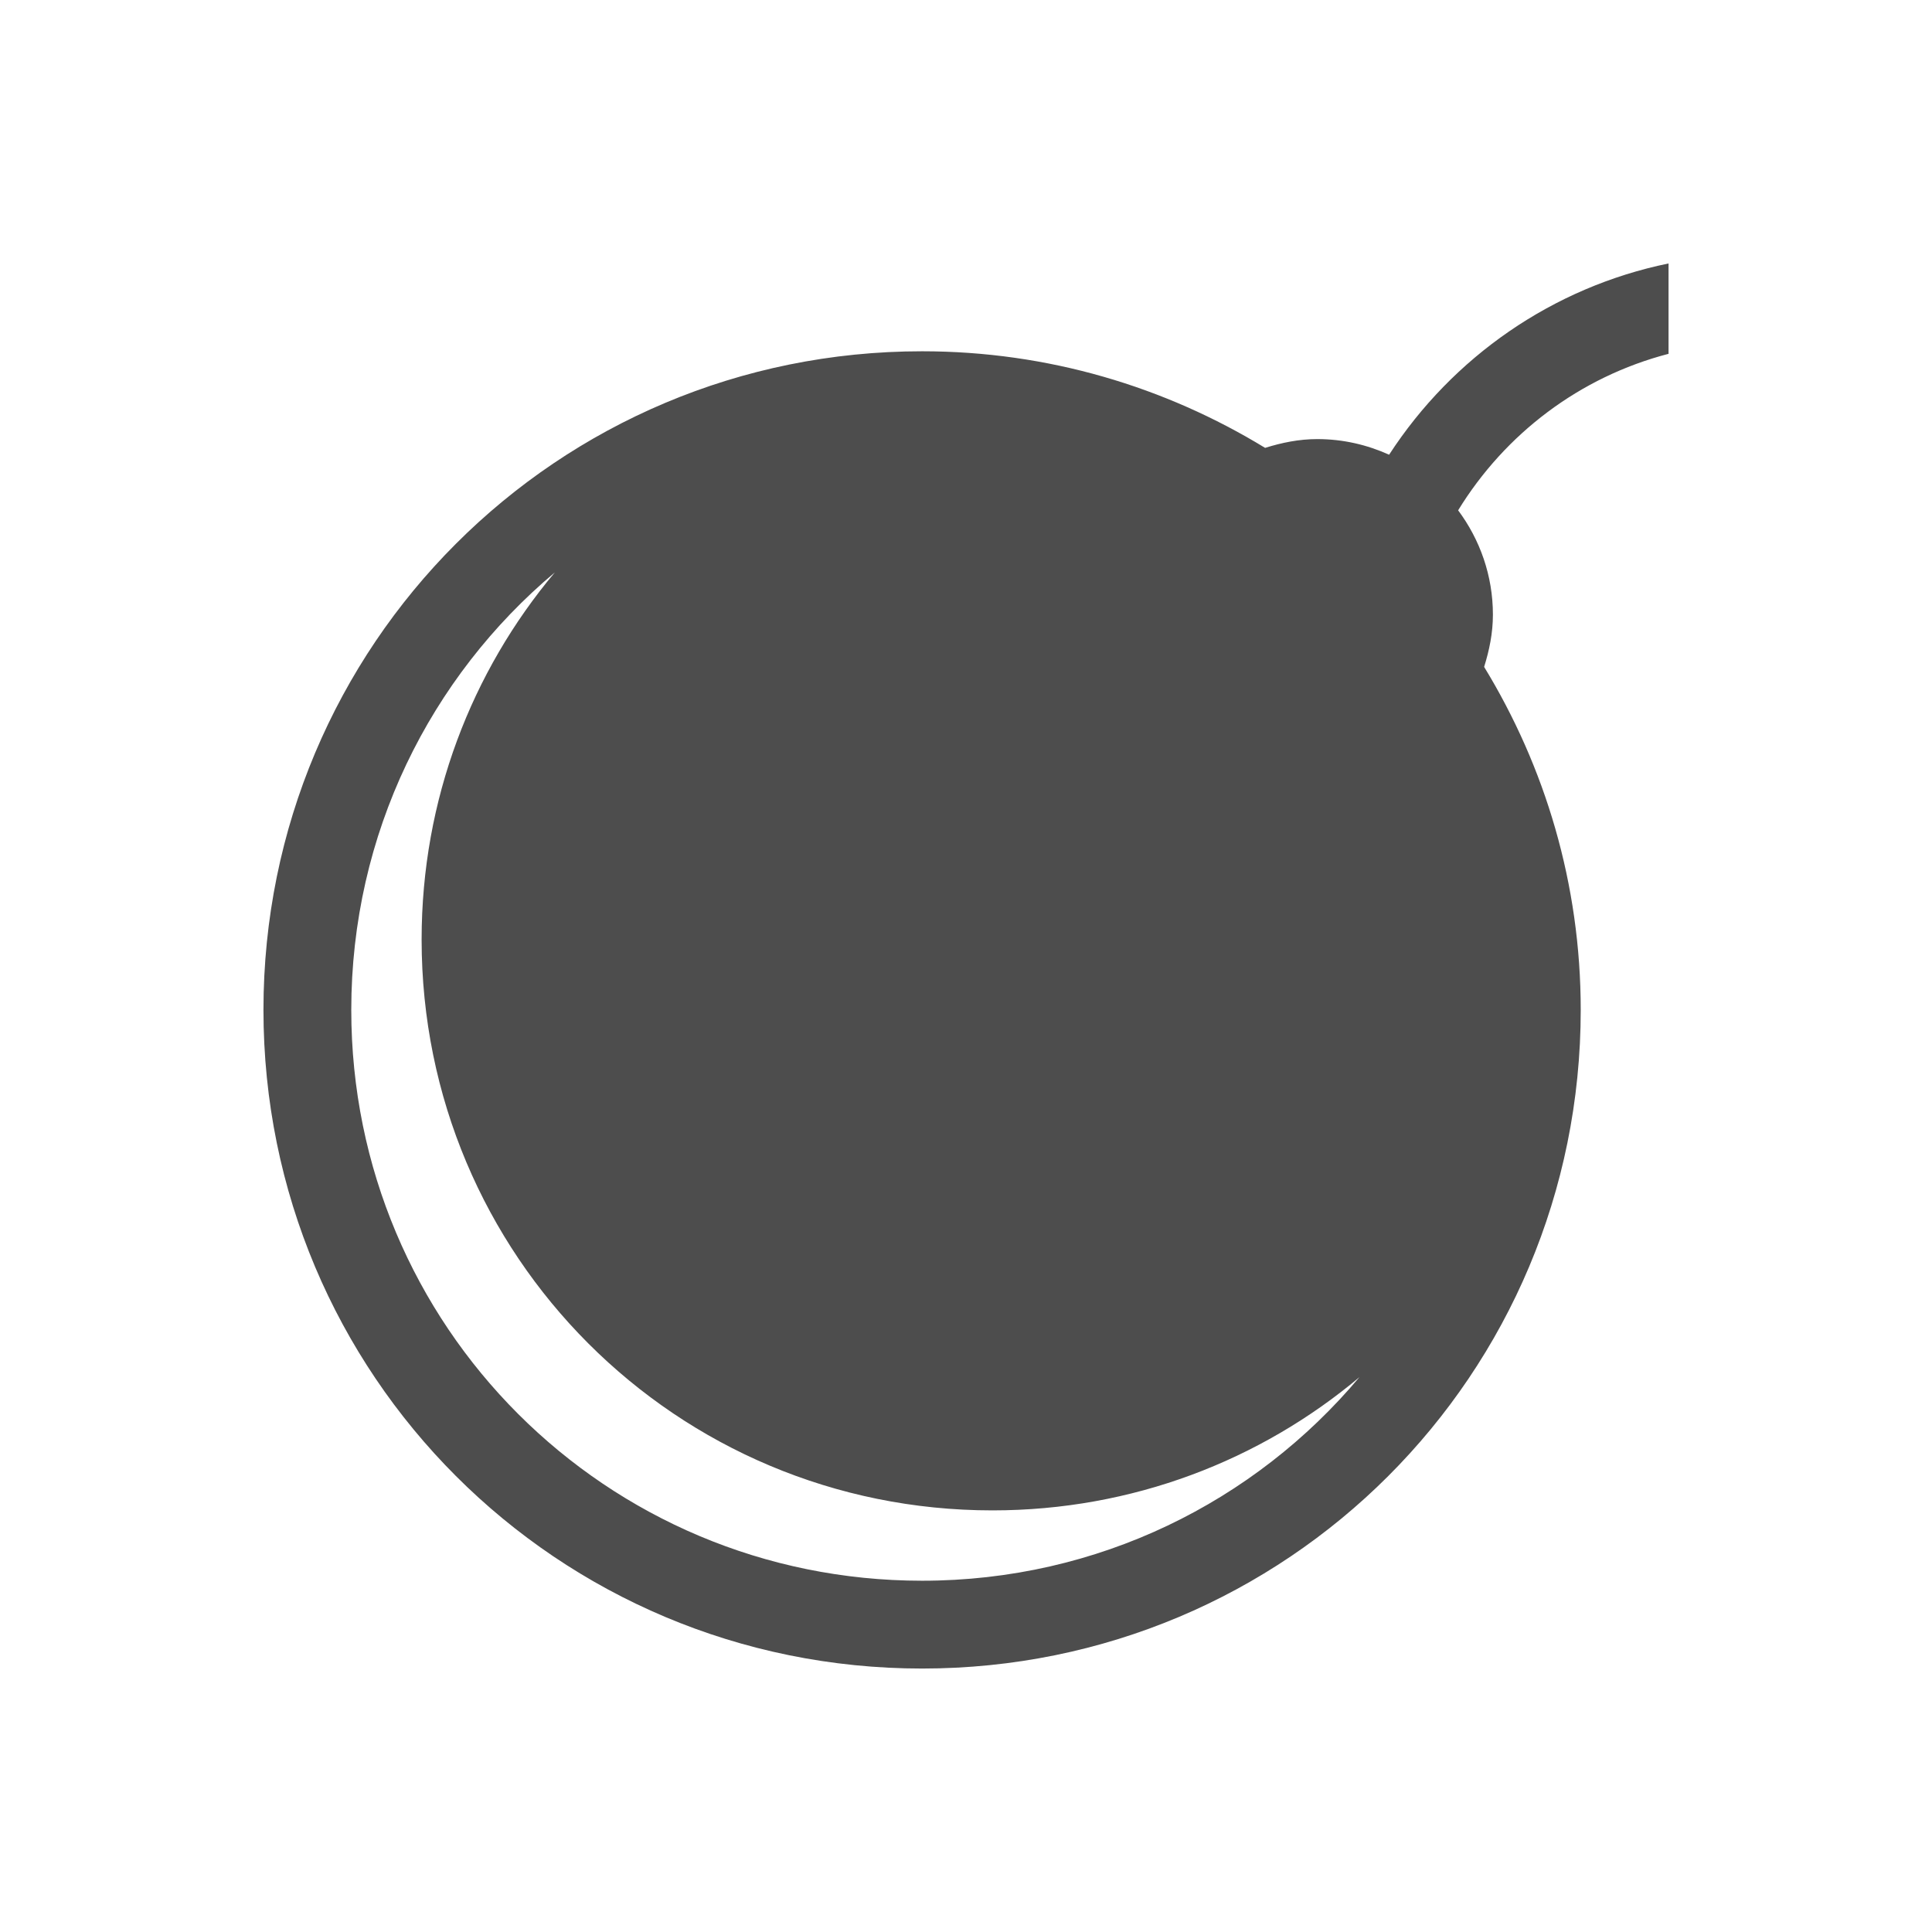
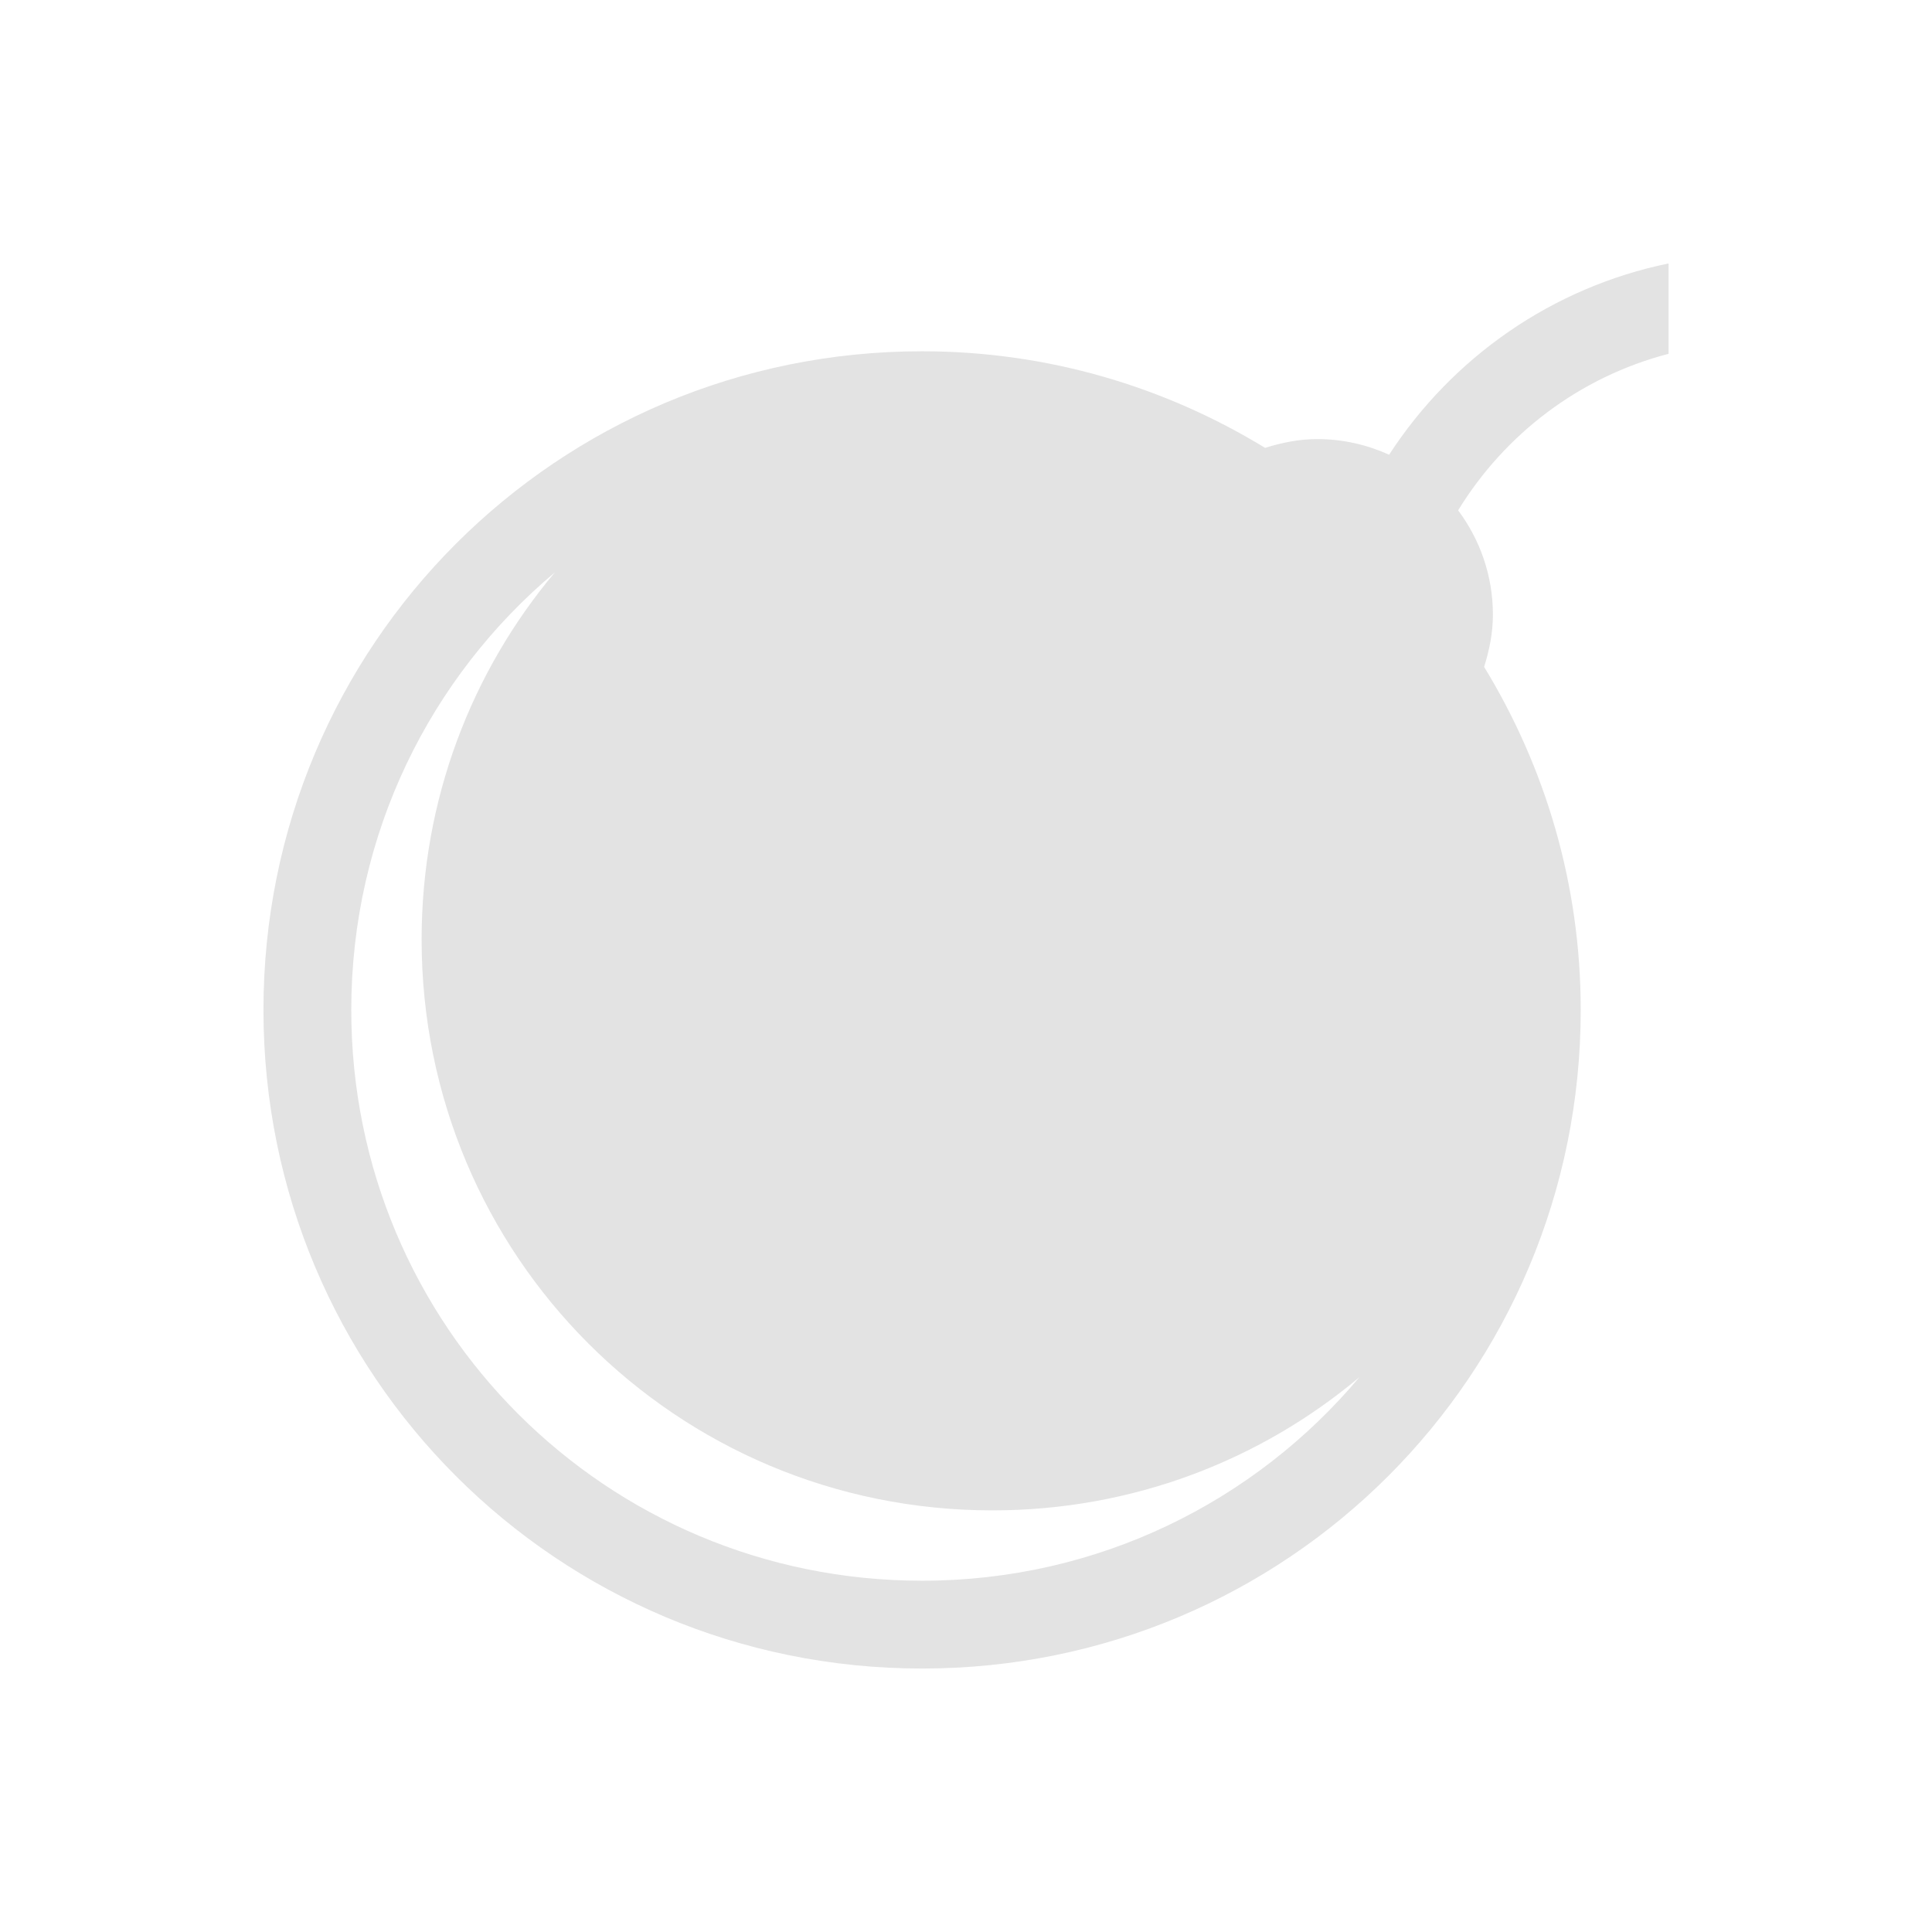
<svg xmlns="http://www.w3.org/2000/svg" width="22" height="22" id="svg2" version="1.1" viewBox="0 0 22 22">
  <defs id="defs4" />
  <g id="layer1" transform="translate(0,-1030.362)">
-     <path style="opacity:1;fill:#4d4d4d;fill-opacity:1;stroke:none" d="M 19 3 C 17.681 3.271 16.542 4.064 15.818 5.178 C 15.568 5.065 15.293 5 15 5 C 14.791 5 14.595 5.041 14.406 5.1 C 13.269 4.406 11.935 4 10.5 4 C 6.345 4 3 7.345 3 11.5 C 3 15.655 6.345 19 10.5 19 C 14.655 19 18 15.655 18 11.5 C 18 10.065 17.594 8.731 16.9 7.594 C 16.959 7.405 17 7.209 17 7 C 17 6.552 16.851 6.143 16.604 5.811 C 17.139 4.939 17.989 4.292 19 4.029 L 19 3 z M 6.318 6.518 C 5.371 7.646 4.801 9.103 4.801 10.699 C 4.801 14.3 7.7 17.199 11.301 17.199 C 12.896 17.199 14.352 16.629 15.48 15.682 C 14.29 17.099 12.505 18 10.5 18 C 6.899 18 4 15.101 4 11.5 C 4 9.495 4.9 7.708 6.318 6.518 z " transform="translate(0,1030.362)" id="rect4111" />
+     <path style="opacity:1;fill:#e3e3e3;fill-opacity:1;stroke:none" d="M 19 3 C 17.681 3.271 16.542 4.064 15.818 5.178 C 15.568 5.065 15.293 5 15 5 C 14.791 5 14.595 5.041 14.406 5.1 C 13.269 4.406 11.935 4 10.5 4 C 6.345 4 3 7.345 3 11.5 C 3 15.655 6.345 19 10.5 19 C 14.655 19 18 15.655 18 11.5 C 18 10.065 17.594 8.731 16.9 7.594 C 16.959 7.405 17 7.209 17 7 C 17 6.552 16.851 6.143 16.604 5.811 C 17.139 4.939 17.989 4.292 19 4.029 L 19 3 z M 6.318 6.518 C 5.371 7.646 4.801 9.103 4.801 10.699 C 4.801 14.3 7.7 17.199 11.301 17.199 C 12.896 17.199 14.352 16.629 15.48 15.682 C 14.29 17.099 12.505 18 10.5 18 C 6.899 18 4 15.101 4 11.5 C 4 9.495 4.9 7.708 6.318 6.518 z " transform="translate(0,1030.362)" id="rect4111" />
  </g>
</svg>
